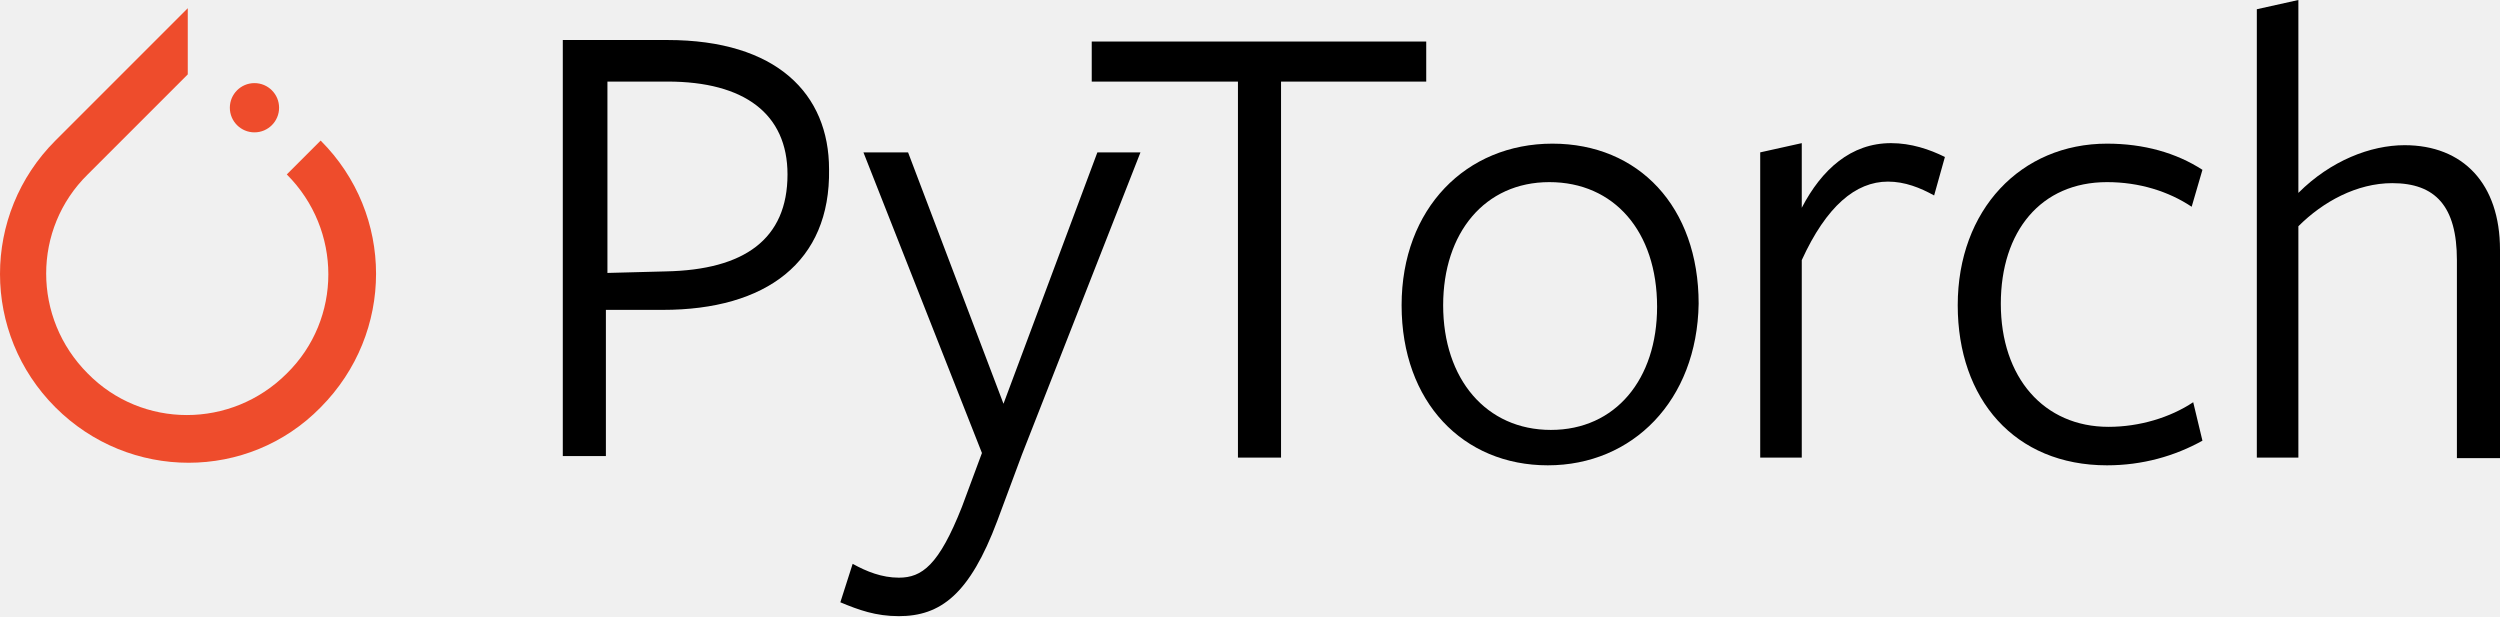
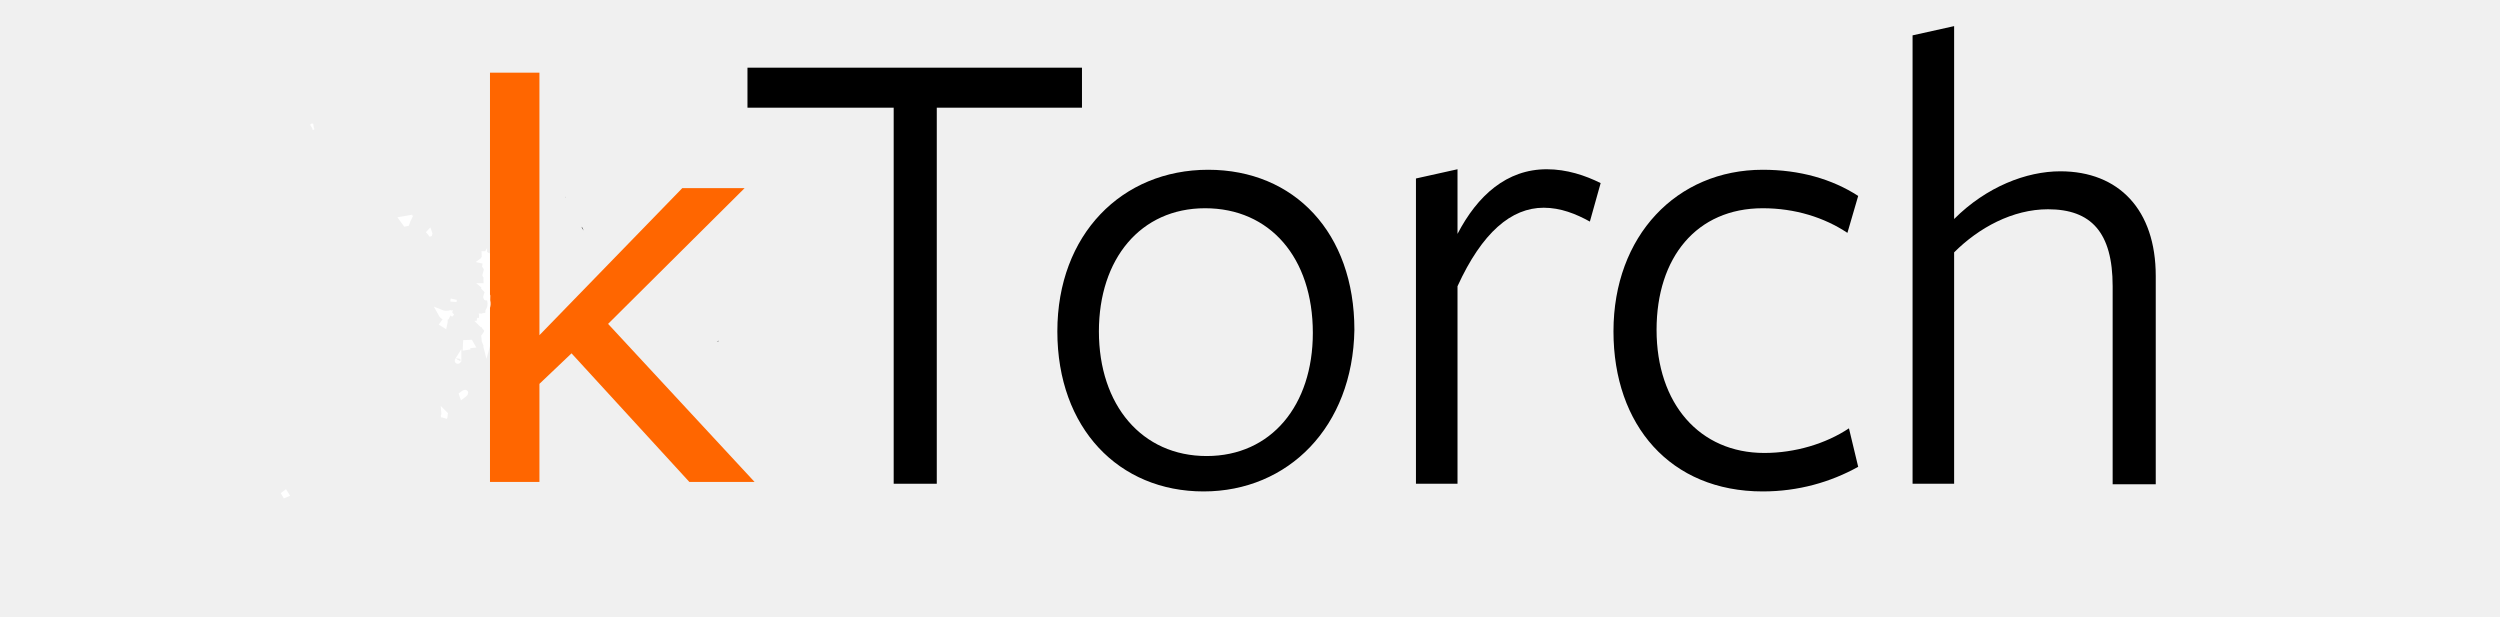
- <svg xmlns="http://www.w3.org/2000/svg" version="1.1" id="Layer_1" x="0px" y="0px" viewBox="0.6 539.9 487.3 120.2" enable-background="new 0.6 539.9 487.3 120.2" xml:space="preserve">
-   <g>
-     <path fill="#EE4C2C" d="M63.1,567.3l-6.6,6.6c10.8,10.8,10.8,28.2,0,38.8c-10.8,10.8-28.2,10.8-38.8,0c-10.8-10.8-10.8-28.2,0-38.8   l0,0l17.1-17.1l2.4-2.4l0,0v-12.9l-25.8,25.8c-14.4,14.4-14.4,37.6,0,52s37.6,14.4,51.7,0C77.5,604.8,77.5,581.7,63.1,567.3z" />
-     <circle fill="#EE4C2C" cx="50.2" cy="560.9" r="4.8" />
+ <svg xmlns="http://www.w3.org/2000/svg" xml:space="preserve" enable-background="new 0.6 539.9 487.3 120.2" viewBox="0.6 539.9 487.3 120.2" y="0px" x="0px" id="Layer_1" version="1.1">
+   <defs id="defs37" />
+   <g transform="matrix(1.311289,0,0,1.100148,-0.1867734,-54.22985)" style="fill:#ffffff;stroke:#ffffff" id="g14">
+     <path id="path10" style="fill:#ffffff;stroke:#ffffff;stroke-width:1.201" transform="matrix(0.7626084,0,0,0.908969,0.6,540.0456)" d="m 79.588,42.609 c -0.047,0.008 -0.096,0.017 -0.148,0.027 -0.15,0.31 -0.3,0.629 -0.498,0.73 0.037,0.052 0.075,0.104 0.113,0.156 0.06,-0.013 0.121,-0.021 0.182,-0.033 0.061,-0.174 0.124,-0.347 0.182,-0.521 0.082,-0.171 0.102,-0.217 0.17,-0.359 z m -0.443,0.082 c -0.236,0.045 -0.412,0.066 -0.619,0.1 0.068,0.091 0.131,0.184 0.197,0.275 0.163,-0.067 0.308,-0.185 0.422,-0.375 z m 4.51,2.748 c -0.052,0.055 -0.101,0.111 -0.152,0.174 0.05,-0.023 0.104,-0.042 0.156,-0.062 0.004,-0.017 0.009,-0.034 0.014,-0.051 -0.006,-0.022 -0.012,-0.044 -0.018,-0.061 z m 11.203,3.988 c -0.074,0.28 -0.215,0.534 -0.367,0.785 -0.006,0.215 -0.021,0.425 -0.064,0.611 0.071,0.023 0.147,0.039 0.213,0.07 0.213,0.099 0.006,0.47 -0.016,0.703 -0.006,0.062 -0.024,0.164 -0.031,0.23 0.106,0.145 0.232,0.309 0.283,0.406 0.2,0.379 -0.559,2.184 -0.08,0.982 0.015,0.284 0.041,0.309 0.033,0.744 -0.003,0.375 -0.007,0.388 -0.002,0.547 5.43e-4,0.001 -5.21e-4,0.003 0,0.004 0.05,0.107 0.018,0.251 0.021,0.375 7.54e-4,0.027 -0.002,0.038 -0.002,0.064 0.125,0.294 0.226,0.603 0.348,0.895 0.03,0.071 -0.005,0.154 -0.01,0.23 -8e-4,0.013 -0.003,0.049 -0.008,0.037 -0.038,-0.096 -0.063,-0.195 -0.094,-0.293 0.121,0.977 0.156,0.971 0.092,1.051 0.266,0.336 0.466,0.68 0.393,0.941 0.014,0.269 0.007,0.485 -0.014,0.701 0.182,0.807 0.067,1.502 -0.32,2.117 -0.005,0.148 -0.009,0.296 -0.039,0.445 -0.27,0.71 -0.291,0.834 -0.369,0.795 7.02e-4,0.273 0.002,0.546 -0.01,0.818 5e-4,0.064 0.065,0.183 0.002,0.191 -0.119,0.016 -0.194,0.021 -0.307,0.035 0.326,0.074 0.493,0.229 0.316,0.557 -0.004,0.007 -0.006,0.011 -0.01,0.018 -0.033,0.106 -0.065,0.21 -0.086,0.297 0.006,0.043 0.009,0.088 0.02,0.129 -0.045,0.016 -0.04,-0.046 -0.02,-0.129 -0.005,-0.039 -0.012,-0.078 -0.018,-0.117 -0.03,0.054 -0.057,0.096 -0.086,0.148 0.108,0.119 0.217,0.239 0.293,0.379 0.199,0.368 -0.125,0.926 -0.502,1.404 0.036,0.244 0.07,0.51 0.082,0.836 0.083,0.209 0.11,0.275 0.32,0.742 0.061,0.135 1.28e-4,0.296 0.004,0.443 4.55e-4,0.018 0.011,0.042 0.016,0.062 1.671,-6.008 1.678,-12.257 0.018,-18.258 z m -0.377,0.139 c 0.003,0.063 0.006,0.12 0.008,0.184 0.044,-0.001 0.089,-0.003 0.133,-0.004 0.016,-0.042 0.094,-0.113 0.051,-0.127 -0.063,-0.02 -0.128,-0.034 -0.191,-0.053 z m -0.145,0.91 c -0.038,0.061 -0.074,0.128 -0.109,0.188 -0.019,0.033 -0.05,0.076 -0.08,0.098 0.062,0.013 0.13,0.016 0.189,0.033 0.005,-0.015 0.015,-0.028 0.02,-0.043 -0.021,-0.077 -0.017,-0.179 -0.02,-0.275 z m 0.158,5.324 c -0.007,0.089 -0.035,0.176 -0.055,0.264 0.168,0.173 0.372,0.374 0.574,0.605 -0.164,-0.505 -0.214,-0.615 -0.52,-0.869 z m 0.611,1.18 c -0.07,0.114 -0.166,0.319 -0.324,0.918 -0.084,0.316 0.391,-0.571 0.324,-0.918 z m -6.656,1.383 c -0.02,0.066 -0.041,0.131 -0.061,0.197 -2.23e-4,0.073 -8.5e-5,0.146 0,0.219 0.021,-0.139 0.04,-0.277 0.061,-0.416 z m -2.584,2.58 c 0.361,0.681 0.752,0.871 1.125,0.799 0.08,-0.19 0.172,-0.381 0.273,-0.57 -0.455,0.041 -0.938,-0.042 -1.398,-0.229 z m 2.186,0.002 c -0.028,0.015 -0.052,0.036 -0.08,0.049 -0.059,0.071 -0.207,0.248 -0.262,0.318 0.128,-0.12 0.233,-0.236 0.342,-0.367 z m 5.922,0.729 c -0.007,0.053 -0.013,0.088 -0.02,0.146 -0.005,0.048 0.009,-0.066 0.033,-0.146 -0.005,5.4e-4 -0.008,-6.12e-4 -0.014,0 z m 0.078,0 c 0.016,0.075 -0.005,0.166 -0.002,0.246 0.002,0.043 0.002,0.055 0.004,0.094 0.106,-0.114 0.2,-0.229 0.279,-0.34 -0.078,-0.009 -0.18,-0.005 -0.281,0 z m -0.383,0.961 c -0.037,-0.005 -0.093,0.005 -0.137,0.004 -0.001,0.022 -0.002,0.044 -0.004,0.066 -0.001,0.004 -7.44e-4,0.006 -0.002,0.01 0.035,0.049 0.064,0.101 0.104,0.146 0.164,-0.006 0.31,-0.003 0.453,0.002 -0.073,-0.073 -0.127,-0.118 -0.189,-0.178 -0.057,-0.013 -0.13,-0.037 -0.225,-0.051 z m -7.004,0.084 c -0.091,0.127 -0.175,0.241 -0.277,0.381 0.055,0.034 0.109,0.067 0.164,0.102 0.032,-0.161 0.071,-0.322 0.113,-0.482 z m 7.51,0.236 c -0.138,0.017 -0.27,0.032 -0.398,0.047 0.062,0.061 0.123,0.123 0.189,0.182 0.153,0.009 0.302,0.017 0.467,0.029 -0.075,-0.079 -0.166,-0.164 -0.258,-0.258 z m -2.521,3.885 c -0.248,-0.003 -0.491,-0.009 -0.791,0.016 -0.011,0.261 -0.025,0.522 -0.039,0.783 0.046,-0.007 0.092,-0.018 0.139,-0.025 -0.026,-0.11 -0.082,-0.249 0.008,-0.258 0.034,-0.003 0.055,-0.007 0.088,-0.01 -0.005,-0.081 -0.02,-0.218 0,-0.166 0.03,0.076 0.029,0.095 0.053,0.16 0.296,-0.029 0.544,-0.06 0.793,-0.092 -0.078,-0.144 -0.166,-0.272 -0.25,-0.408 z m -2.334,3.322 c -0.027,0.044 -0.053,0.08 -0.08,0.129 -0.027,0.048 0.022,0.008 0.08,-0.055 -3.7e-5,-0.025 7.2e-5,-0.049 0,-0.074 z m 1.295,6.416 c -0.09,0.03 -0.298,0.168 -0.52,0.334 0.018,0.054 0.037,0.107 0.055,0.16 0.17,-0.119 0.332,-0.247 0.463,-0.402 0.074,-0.088 0.065,-0.113 0.002,-0.092 z m -3.961,4.148 c -0.031,0.094 -0.063,0.188 -0.092,0.283 -0.012,0.036 -0.018,0.037 -0.029,0.07 0.012,0.063 0.025,0.126 0.037,0.189 -0.004,0.059 -0.002,0.043 -0.006,0.09 0.023,-0.044 0.054,-0.083 0.066,-0.131 0.041,-0.159 0.039,-0.329 0.023,-0.502 z M 55.588,96.221 c -0.166,0.127 -0.317,0.242 -0.494,0.379 0.193,-0.081 0.384,-0.165 0.576,-0.246 -0.031,-0.05 -0.05,-0.082 -0.082,-0.133 z" />
+     <path id="circle12" style="fill:#ffffff;stroke:#ffffff;stroke-width:1.201" transform="matrix(0.7626084,0,0,0.908969,0.6,540.0456)" d="m 60.928,24.697 c -0.027,0.023 -0.054,0.045 -0.08,0.068 0.055,-0.022 0.111,-0.043 0.166,-0.064 -0.029,-0.001 -0.057,-0.003 -0.086,-0.004 z" />
  </g>
-   <g>
-     <g>
-       <path d="M129.8,600.3h-11.1v28.5h-8.4v-81.1c0,0,19.2,0,20.4,0c21.3,0,31.5,10.5,31.5,25.2C162.5,591,149.9,600.3,129.8,600.3z     M130.7,555.8c-0.9,0-11.7,0-11.7,0v37.3l11.4-0.3c15.3-0.3,23.7-6.3,23.7-18.9C154.1,562.1,145.7,555.8,130.7,555.8z" />
-       <path d="M199.8,628.5l-4.8,12.9c-5.4,14.4-11.1,18.6-19.2,18.6c-4.5,0-7.8-1.2-11.4-2.7l2.4-7.5c2.7,1.5,5.7,2.7,9,2.7    c4.5,0,7.8-2.4,12.3-13.8l3.9-10.5l-23.1-58.6h8.7l18.6,49l18.3-49h8.4L199.8,628.5z" />
-       <path d="M250.3,555.8v73.3h-8.4v-73.3h-28.5V548h65.2v7.8C278.5,555.8,250.3,555.8,250.3,555.8z" />
-       <path d="M302.3,630.6c-16.5,0-28.5-12.3-28.5-31.2c0-18.9,12.6-31.5,29.4-31.5s28.5,12.3,28.5,31.2    C331.4,618,318.8,630.6,302.3,630.6z M302.6,575.4c-12.6,0-20.7,9.9-20.7,24c0,14.4,8.4,24.3,21,24.3s20.7-9.9,20.7-24    C323.6,585,315.2,575.4,302.6,575.4z" />
-       <path d="M351.8,629.1h-8.1v-59.5l8.1-1.8v12.6c3.9-7.5,9.6-12.6,17.4-12.6c3.9,0,7.5,1.2,10.5,2.7l-2.1,7.5    c-2.7-1.5-5.7-2.7-9-2.7c-6.3,0-12,4.8-16.8,15.3V629.1L351.8,629.1z" />
-       <path d="M411.3,630.6c-18,0-29.1-12.9-29.1-31.2c0-18.6,12.3-31.5,29.1-31.5c7.2,0,13.5,1.8,18.6,5.1l-2.1,7.2    c-4.5-3-10.2-4.8-16.5-4.8c-12.9,0-20.7,9.6-20.7,23.7c0,14.4,8.4,24,21,24c6,0,12-1.8,16.5-4.8l1.8,7.5    C424.5,628.8,418.2,630.6,411.3,630.6z" />
-       <path d="M479.5,629.1v-38.5c0-10.5-4.2-15-12.6-15c-6.9,0-13.5,3.6-18.3,8.4v45.1h-8.1v-87.4l8.1-1.8c0,0,0,37.3,0,37.6    c6.3-6.3,14.1-9.3,20.7-9.3c11.4,0,18.6,7.5,18.6,20.4v40.6H479.5z" />
+   <g transform="translate(-67.10209,5.090503)" id="g32">
+     <g id="g30">
+       <path d="m 110.16,38.369 c 0.012,0.022 0.024,0.044 0.035,0.066 0.029,5.32e-4 0.059,0.001 0.088,0.002 -0.041,-0.023 -0.082,-0.046 -0.123,-0.068 z m 3.156,5.816 c 0.146,0.26 0.291,0.511 0.438,0.766 l -0.191,-0.506 c -0.081,-0.087 -0.159,-0.177 -0.246,-0.26 z m 26.727,22.236 c -0.112,0.045 -0.224,0.092 -0.336,0.137 0.107,-0.032 0.219,-0.038 0.332,-0.031 0.002,-0.035 0.002,-0.07 0.004,-0.105 z" transform="translate(67.70209,534.8095)" id="path18" />
+       <path d="m 145.697,13.191 v 7.799 h 28.5 v 73.301 h 8.4 V 20.99 h 28.301 v -7.799 z" transform="translate(67.70209,534.8095)" id="path20" />
+       <path id="path22" d="m 302.3,630.6 c -16.5,0 -28.5,-12.3 -28.5,-31.2 0,-18.9 12.6,-31.5 29.4,-31.5 16.8,0 28.5,12.3 28.5,31.2 -0.3,18.9 -12.9,31.5 -29.4,31.5 z m 0.3,-55.2 c -12.6,0 -20.7,9.9 -20.7,24 0,14.4 8.4,24.3 21,24.3 12.6,0 20.7,-9.9 20.7,-24 0,-14.7 -8.4,-24.3 -21,-24.3 z" />
+       <path id="path24" d="m 351.8,629.1 h -8.1 v -59.5 l 8.1,-1.8 v 12.6 c 3.9,-7.5 9.6,-12.6 17.4,-12.6 3.9,0 7.5,1.2 10.5,2.7 l -2.1,7.5 c -2.7,-1.5 -5.7,-2.7 -9,-2.7 -6.3,0 -12,4.8 -16.8,15.3 v 38.5 z" />
+       <path id="path26" d="m 411.3,630.6 c -18,0 -29.1,-12.9 -29.1,-31.2 0,-18.6 12.3,-31.5 29.1,-31.5 7.2,0 13.5,1.8 18.6,5.1 l -2.1,7.2 c -4.5,-3 -10.2,-4.8 -16.5,-4.8 -12.9,0 -20.7,9.6 -20.7,23.7 0,14.4 8.4,24 21,24 6,0 12,-1.8 16.5,-4.8 l 1.8,7.5 c -5.4,3 -11.7,4.8 -18.6,4.8 z" />
+       <path id="path28" d="m 479.5,629.1 v -38.5 c 0,-10.5 -4.2,-15 -12.6,-15 -6.9,0 -13.5,3.6 -18.3,8.4 v 45.1 h -8.1 v -87.4 l 8.1,-1.8 c 0,0 0,37.3 0,37.6 6.3,-6.3 14.1,-9.3 20.7,-9.3 11.4,0 18.6,7.5 18.6,20.4 v 40.6 h -8.4 z" />
    </g>
  </g>
+   <text id="text43" y="593.582" x="64.925" style="font-style:normal;font-weight:normal;font-size:40px;line-height:1.25;font-family:sans-serif;fill:#000000;fill-opacity:1;stroke:none" xml:space="preserve">
+     <tspan y="593.582" x="64.925" id="tspan41" />
+   </text>
+   <text id="text127" y="563.964" x="73.718" style="font-size:85.333px;line-height:1.25;font-family:sans-serif" xml:space="preserve">
+     <tspan y="563.964" x="73.718" id="tspan125" />
+   </text>
+   <text id="text131" y="636.62" x="95.006" style="font-size:85.333px;line-height:1.25;font-family:sans-serif" xml:space="preserve">
+     <tspan y="636.62" x="95.006" id="tspan129" />
+   </text>
+   <text id="text135" y="614.658" x="79.674" style="font-size:96px;line-height:1.25;font-family:sans-serif" xml:space="preserve">
+     <tspan y="614.658" x="79.674" id="tspan133" />
+   </text>
+   <text id="text139" y="644.487" x="79.271" style="font-size:96px;line-height:1.25;font-family:sans-serif" xml:space="preserve">
+     <tspan y="644.487" x="79.271" id="tspan137" />
+   </text>
+   <text id="text143" y="626.901" x="79.734" style="font-size:96px;line-height:1.25;font-family:sans-serif" xml:space="preserve">
+     <tspan y="626.901" x="79.734" id="tspan141" />
+   </text>
+   <text id="text147" y="638.471" x="90.378" style="font-size:96px;line-height:1.25;font-family:sans-serif" xml:space="preserve">
+     <tspan y="638.471" x="90.378" id="tspan145" />
+   </text>
+   <text id="text151" y="629.678" x="89.452" style="font-size:96px;line-height:1.25;font-family:sans-serif" xml:space="preserve">
+     <tspan y="629.678" x="89.452" id="tspan149" />
+   </text>
+   <text id="text155" y="636.62" x="88.527" style="font-size:96px;line-height:1.25;font-family:sans-serif" xml:space="preserve">
+     <tspan y="636.62" x="88.527" id="tspan153" />
+   </text>
+   <text id="text159" y="632.917" x="87.601" style="font-style:normal;font-variant:normal;font-weight:bold;font-stretch:normal;font-size:96px;line-height:1.25;font-family:sans-serif;-inkscape-font-specification:'sans-serif Bold';" xml:space="preserve">
+     <tspan y="632.917" x="87.601" id="tspan157" />
+   </text>
+   <text id="text199" y="638.933" x="89.915" style="font-style:italic;font-size:96px;line-height:1.25;font-family:sans-serif;-inkscape-font-specification:'sans-serif Bold Italic';font-weight:bold;font-stretch:normal;font-variant:normal;" xml:space="preserve">
+     <tspan y="638.933" x="89.915" id="tspan197" />
+   </text>
+   <text id="text207" y="614.548" x="78.993" style="font-weight:bold;font-size:96px;line-height:1.25;font-family:sans-serif;-inkscape-font-specification:'sans-serif Bold'" xml:space="preserve">
+     <tspan y="614.548" x="78.993" id="tspan205" />
+   </text>
+   <text id="text211" y="633.843" x="68.628" style="font-weight:bold;font-size:192px;line-height:1.25;font-family:sans-serif;-inkscape-font-specification:'sans-serif Bold'" xml:space="preserve">
+     <tspan y="633.843" x="68.628" id="tspan209" />
+   </text>
+   <text id="text219" y="632.917" x="88.064" style="font-size:96px;line-height:1.25;font-family:sans-serif;-inkscape-font-specification:sans-serif" xml:space="preserve">
+     <tspan y="632.917" x="88.064" id="tspan217" />
+   </text>
+   <text id="text241" y="635.694" x="84.825" style="font-size:96px;line-height:1.25;font-family:sans-serif;-inkscape-font-specification:sans-serif" xml:space="preserve">
+     <tspan y="635.694" x="84.825" id="tspan239" />
+   </text>
+   <text id="text267" y="627.364" x="90.841" style="font-style:italic;font-size:96px;line-height:1.25;font-family:sans-serif;-inkscape-font-specification:'sans-serif Italic'" xml:space="preserve">
+     <tspan y="627.364" x="90.841" id="tspan265" />
+   </text>
+   <text id="text279" y="635.694" x="91.304" style="font-size:105px;line-height:1.25;font-family:sans-serif;-inkscape-font-specification:sans-serif" xml:space="preserve">
+     <tspan y="635.694" x="91.304" id="tspan277" />
+   </text>
+   <path id="text283" style="font-size:105px;line-height:1.25;font-family:sans-serif;-inkscape-font-specification:sans-serif;fill:#ff6600;" transform="translate(0.6,539.9)" d="m 95.508,14.168 v 43.23 c 0.064,0.149 0.093,0.291 0.059,0.414 0.014,0.269 0.007,0.485 -0.014,0.701 0.124,0.549 0.099,1.044 -0.045,1.5 v 33.93 h 9.639 V 74.82 l 6.256,-5.947 22.969,25.07 h 12.715 l -28.559,-30.812 26.609,-26.455 H 132.986 L 105.146,65.334 V 14.168 Z" />
</svg>
